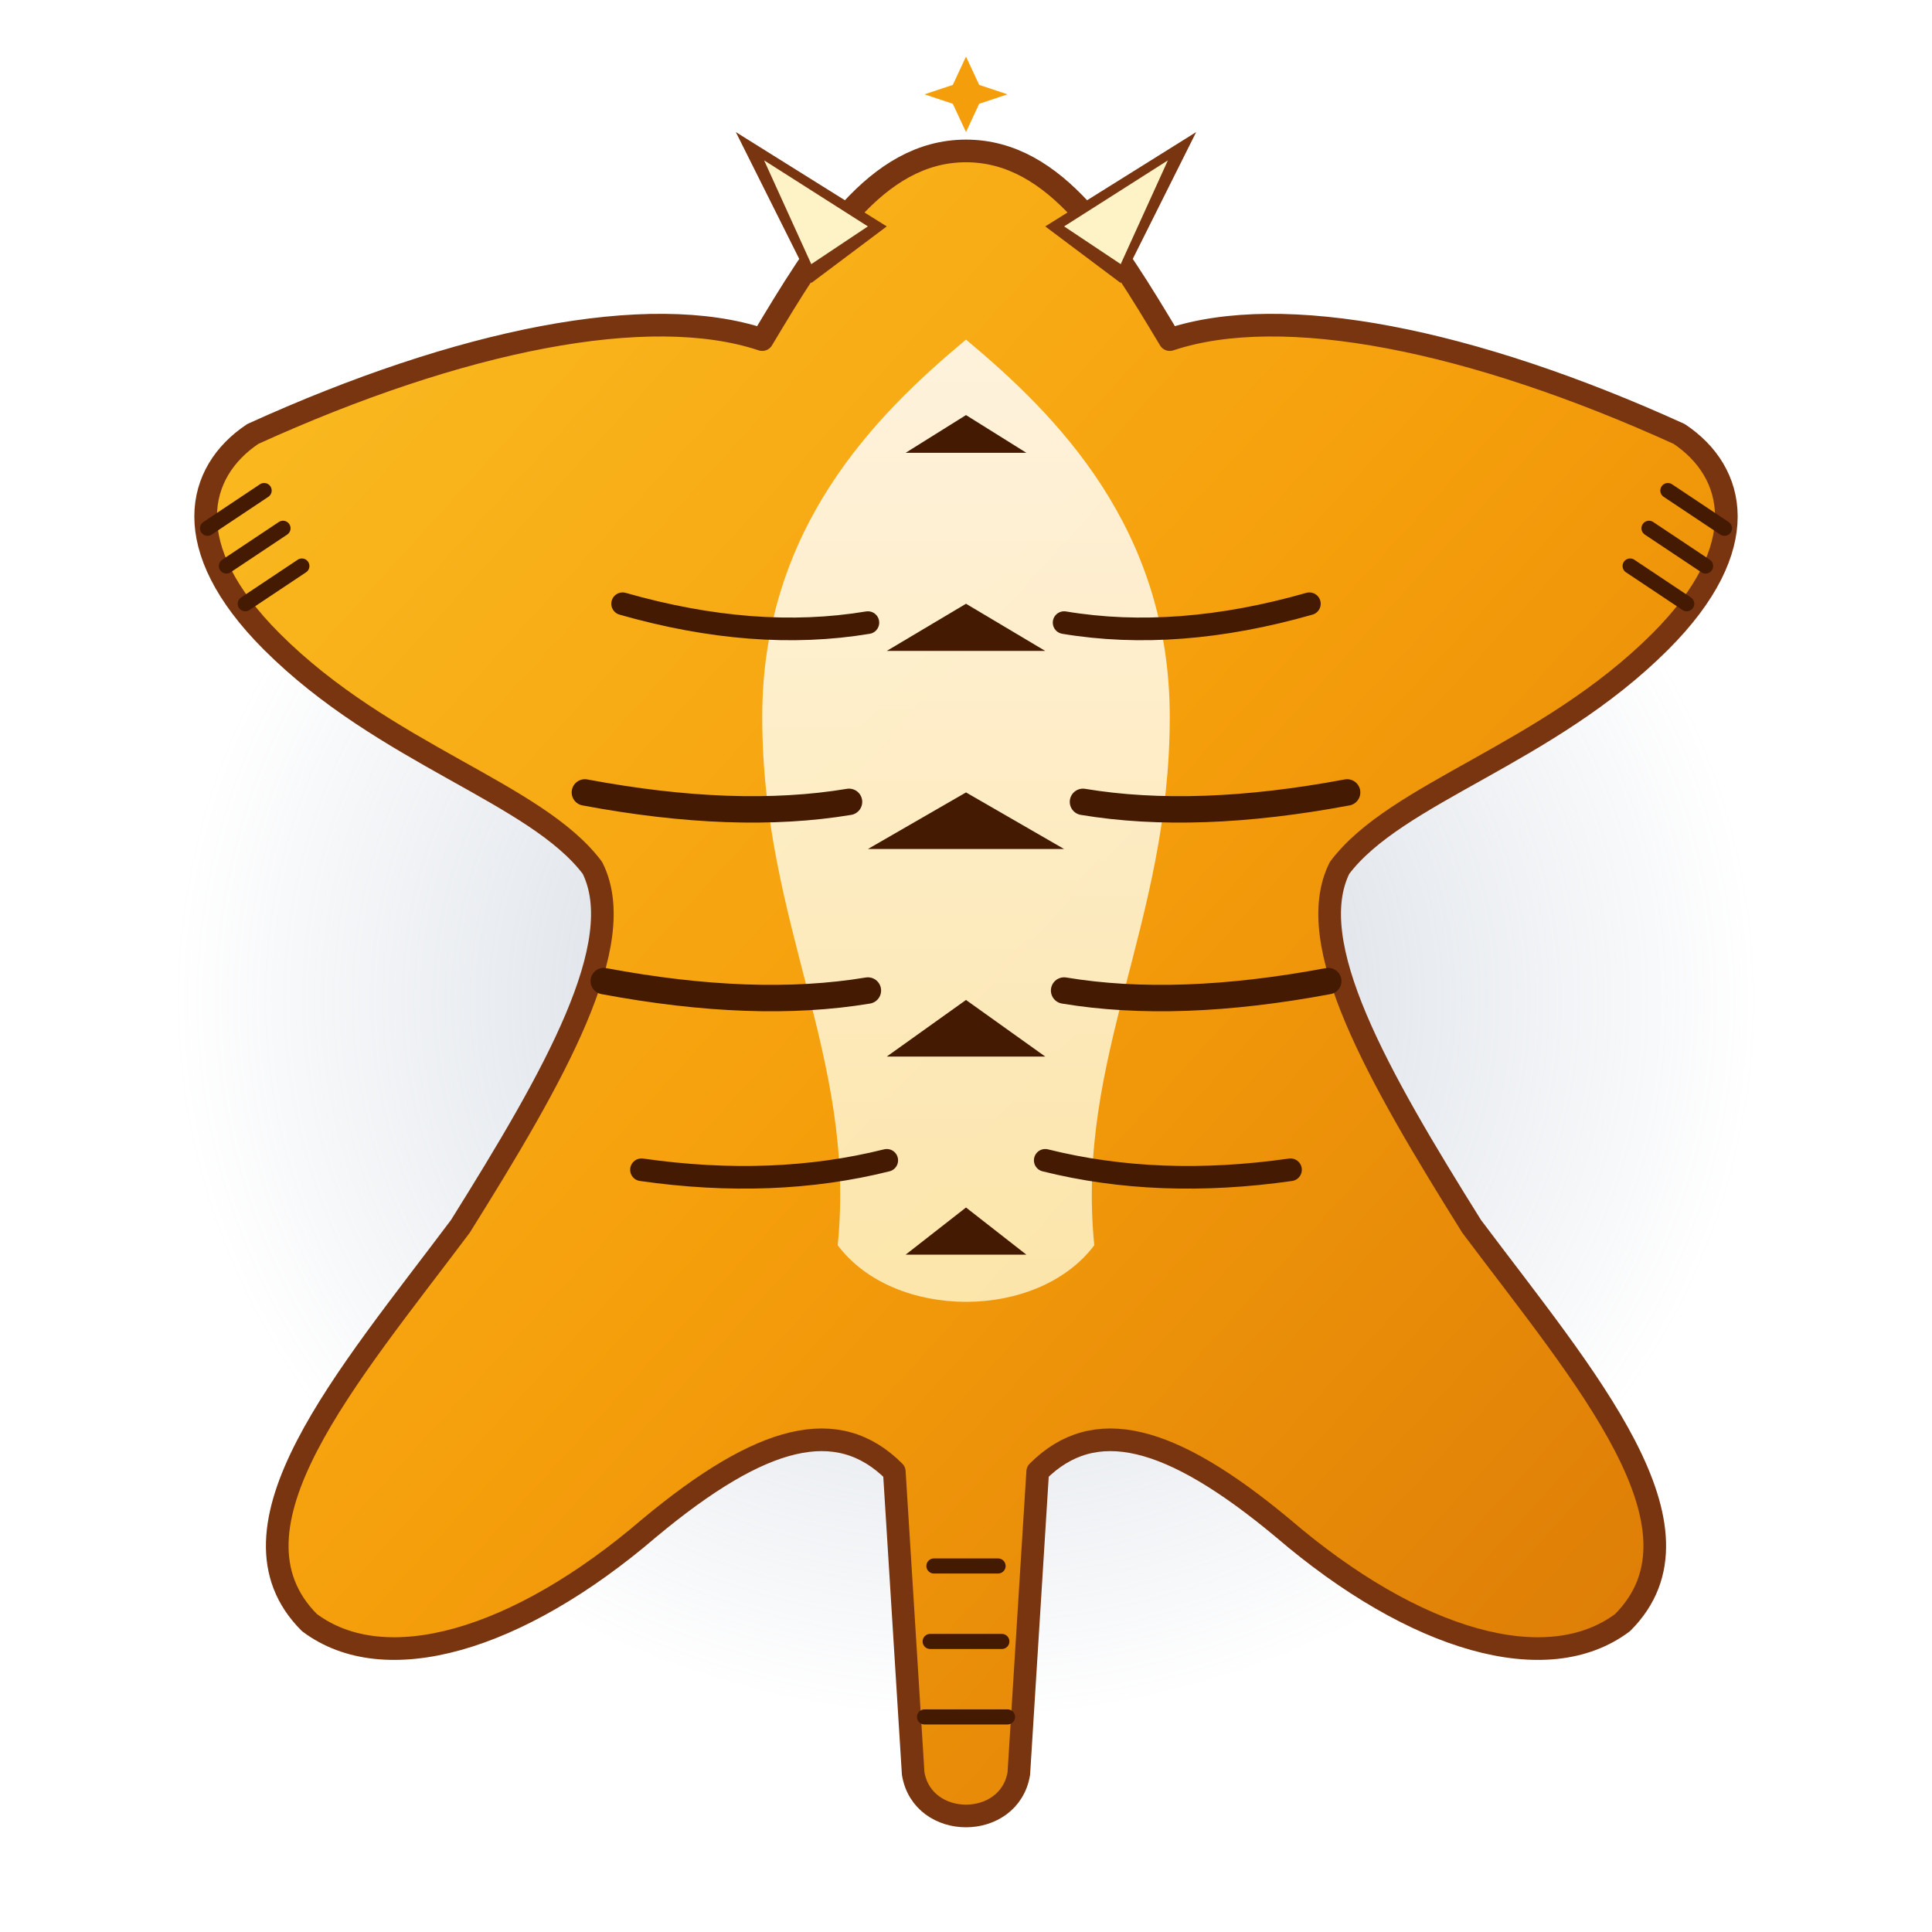
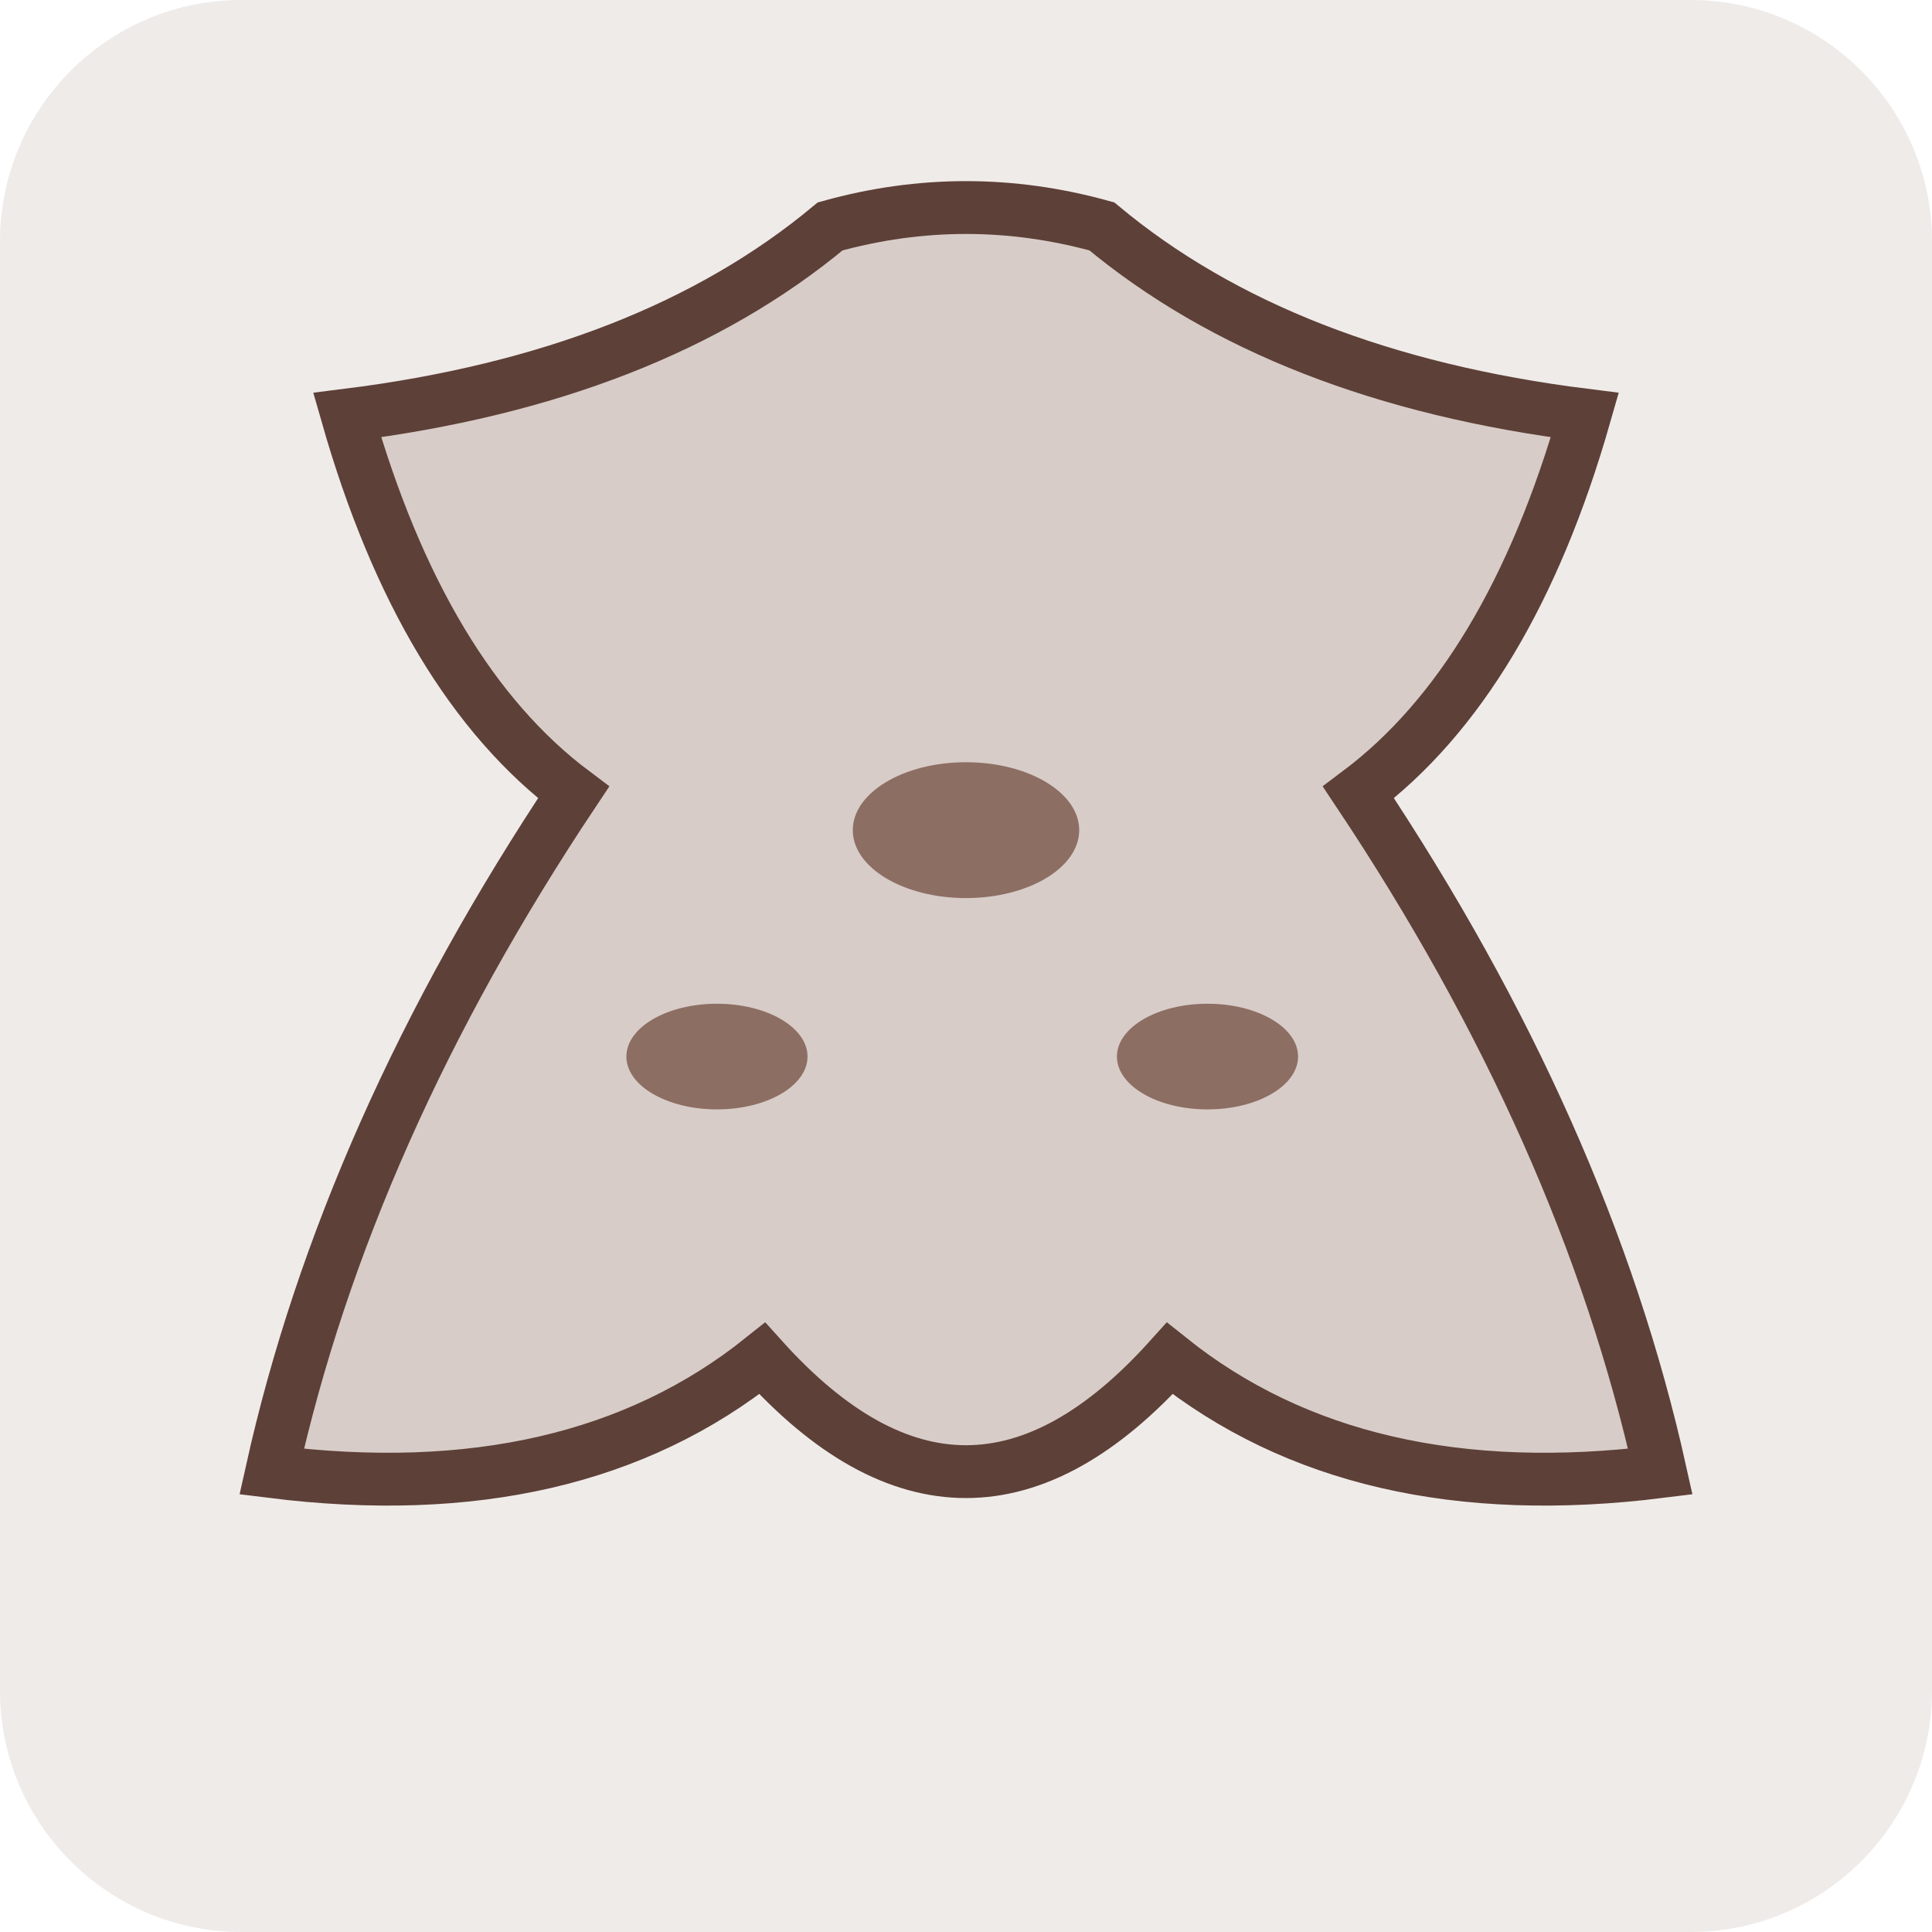
- <svg xmlns="http://www.w3.org/2000/svg" viewBox="0 0 1024 1024">
-   <defs>
-     <linearGradient id="peltGold" x1="0%" y1="0%" x2="100%" y2="100%">
-       <stop offset="0%" stop-color="#FBBF24" />
-       <stop offset="50%" stop-color="#F59E0B" />
-       <stop offset="100%" stop-color="#D97706" />
-     </linearGradient>
-     <linearGradient id="peltShade" x1="0%" y1="0%" x2="0%" y2="100%">
-       <stop offset="0%" stop-color="#D97706" />
-       <stop offset="100%" stop-color="#92400E" />
-     </linearGradient>
-     <linearGradient id="whiteBelly" x1="0%" y1="0%" x2="0%" y2="100%">
-       <stop offset="0%" stop-color="#FFFFFF" />
-       <stop offset="100%" stop-color="#FEF3C7" />
-     </linearGradient>
-     <radialGradient id="peltShadow" cx="50%" cy="50%" r="50%">
-       <stop offset="0%" stop-color="#94A3B8" stop-opacity="0.5" />
-       <stop offset="100%" stop-color="#94A3B8" stop-opacity="0" />
-     </radialGradient>
-   </defs>
-   <ellipse cx="512" cy="530" rx="420" ry="380" fill="url(#peltShadow)" />
-   <path d="M 512 80             C 560 80, 590 130, 620 180             C 680 160, 780 180, 890 230             C 920 250, 930 290, 880 340             C 820 400, 740 420, 710 460             C 690 500, 730 570, 780 650             C 840 730, 910 810, 860 860             C 820 890, 750 870, 680 810             C 620 760, 580 750, 550 780             L 540 940             C 535 970, 489 970, 484 940             L 474 780             C 444 750, 404 760, 344 810             C 274 870, 204 890, 164 860             C 114 810, 184 730, 244 650             C 294 570, 334 500, 314 460             C 284 420, 204 400, 144 340             C 94 290, 104 250, 134 230             C 244 180, 344 160, 404 180             C 434 130, 464 80, 512 80 Z" fill="url(#peltGold)" stroke="#78350F" stroke-width="12" stroke-linejoin="round" />
-   <path d="M 512 180             C 560 220, 620 280, 620 380             C 620 490, 570 560, 580 660             C 550 700, 474 700, 444 660             C 454 560, 404 490, 404 380             C 404 280, 464 220, 512 180 Z" fill="url(#whiteBelly)" opacity="0.85" />
-   <polygon points="430,150 390,70 470,120" fill="#78350F" />
-   <polygon points="430,140 405,85 460,120" fill="#FEF3C7" />
-   <polygon points="594,150 634,70 554,120" fill="#78350F" />
-   <polygon points="594,140 619,85 564,120" fill="#FEF3C7" />
-   <polygon points="512,220 480,240 544,240" fill="#451A03" />
-   <polygon points="512,320 470,345 554,345" fill="#451A03" />
-   <polygon points="512,420 460,450 564,450" fill="#451A03" />
-   <polygon points="512,530 470,560 554,560" fill="#451A03" />
-   <polygon points="512,640 480,665 544,665" fill="#451A03" />
-   <path d="M 330 320 Q 400 340 460 330" stroke="#451A03" stroke-width="12" stroke-linecap="round" fill="none" />
-   <path d="M 310 420 Q 390 435 450 425" stroke="#451A03" stroke-width="14" stroke-linecap="round" fill="none" />
-   <path d="M 320 520 Q 400 535 460 525" stroke="#451A03" stroke-width="14" stroke-linecap="round" fill="none" />
-   <path d="M 340 620 Q 410 630 470 615" stroke="#451A03" stroke-width="12" stroke-linecap="round" fill="none" />
-   <path d="M 694 320 Q 624 340 564 330" stroke="#451A03" stroke-width="12" stroke-linecap="round" fill="none" />
-   <path d="M 714 420 Q 634 435 574 425" stroke="#451A03" stroke-width="14" stroke-linecap="round" fill="none" />
-   <path d="M 704 520 Q 624 535 564 525" stroke="#451A03" stroke-width="14" stroke-linecap="round" fill="none" />
-   <path d="M 684 620 Q 614 630 554 615" stroke="#451A03" stroke-width="12" stroke-linecap="round" fill="none" />
-   <line x1="140" y1="260" x2="110" y2="280" stroke="#451A03" stroke-width="8" stroke-linecap="round" />
-   <line x1="150" y1="280" x2="120" y2="300" stroke="#451A03" stroke-width="8" stroke-linecap="round" />
-   <line x1="160" y1="300" x2="130" y2="320" stroke="#451A03" stroke-width="8" stroke-linecap="round" />
-   <line x1="884" y1="260" x2="914" y2="280" stroke="#451A03" stroke-width="8" stroke-linecap="round" />
-   <line x1="874" y1="280" x2="904" y2="300" stroke="#451A03" stroke-width="8" stroke-linecap="round" />
-   <line x1="864" y1="300" x2="894" y2="320" stroke="#451A03" stroke-width="8" stroke-linecap="round" />
-   <line x1="495" y1="830" x2="529" y2="830" stroke="#451A03" stroke-width="8" stroke-linecap="round" />
-   <line x1="493" y1="870" x2="531" y2="870" stroke="#451A03" stroke-width="8" stroke-linecap="round" />
-   <line x1="490" y1="910" x2="534" y2="910" stroke="#451A03" stroke-width="8" stroke-linecap="round" />
-   <polygon points="512,30 519,45 534,50 519,55 512,70 505,55 490,50 505,45" fill="#F59E0B" />
+ <svg xmlns="http://www.w3.org/2000/svg" viewBox="0 0 512 512">
+   <rect width="512" height="512" rx="64" fill="#EFEBE9" />
+   <path d="M220 60 Q256 50 292 60 Q340 100 420 110 Q400 180 360 210 Q420 300 440 390 Q360 400 310 360 Q256 420 202 360 Q152 400 72 390 Q92 300 152 210 Q112 180 92 110 Q172 100 220 60 Z" fill="#D7CCC8" stroke="#5D4037" stroke-width="14" />
+   <ellipse cx="256" cy="220" rx="30" ry="18" fill="#8D6E63" />
+   <ellipse cx="190" cy="280" rx="24" ry="14" fill="#8D6E63" />
+   <ellipse cx="320" cy="280" rx="24" ry="14" fill="#8D6E63" />
</svg>
